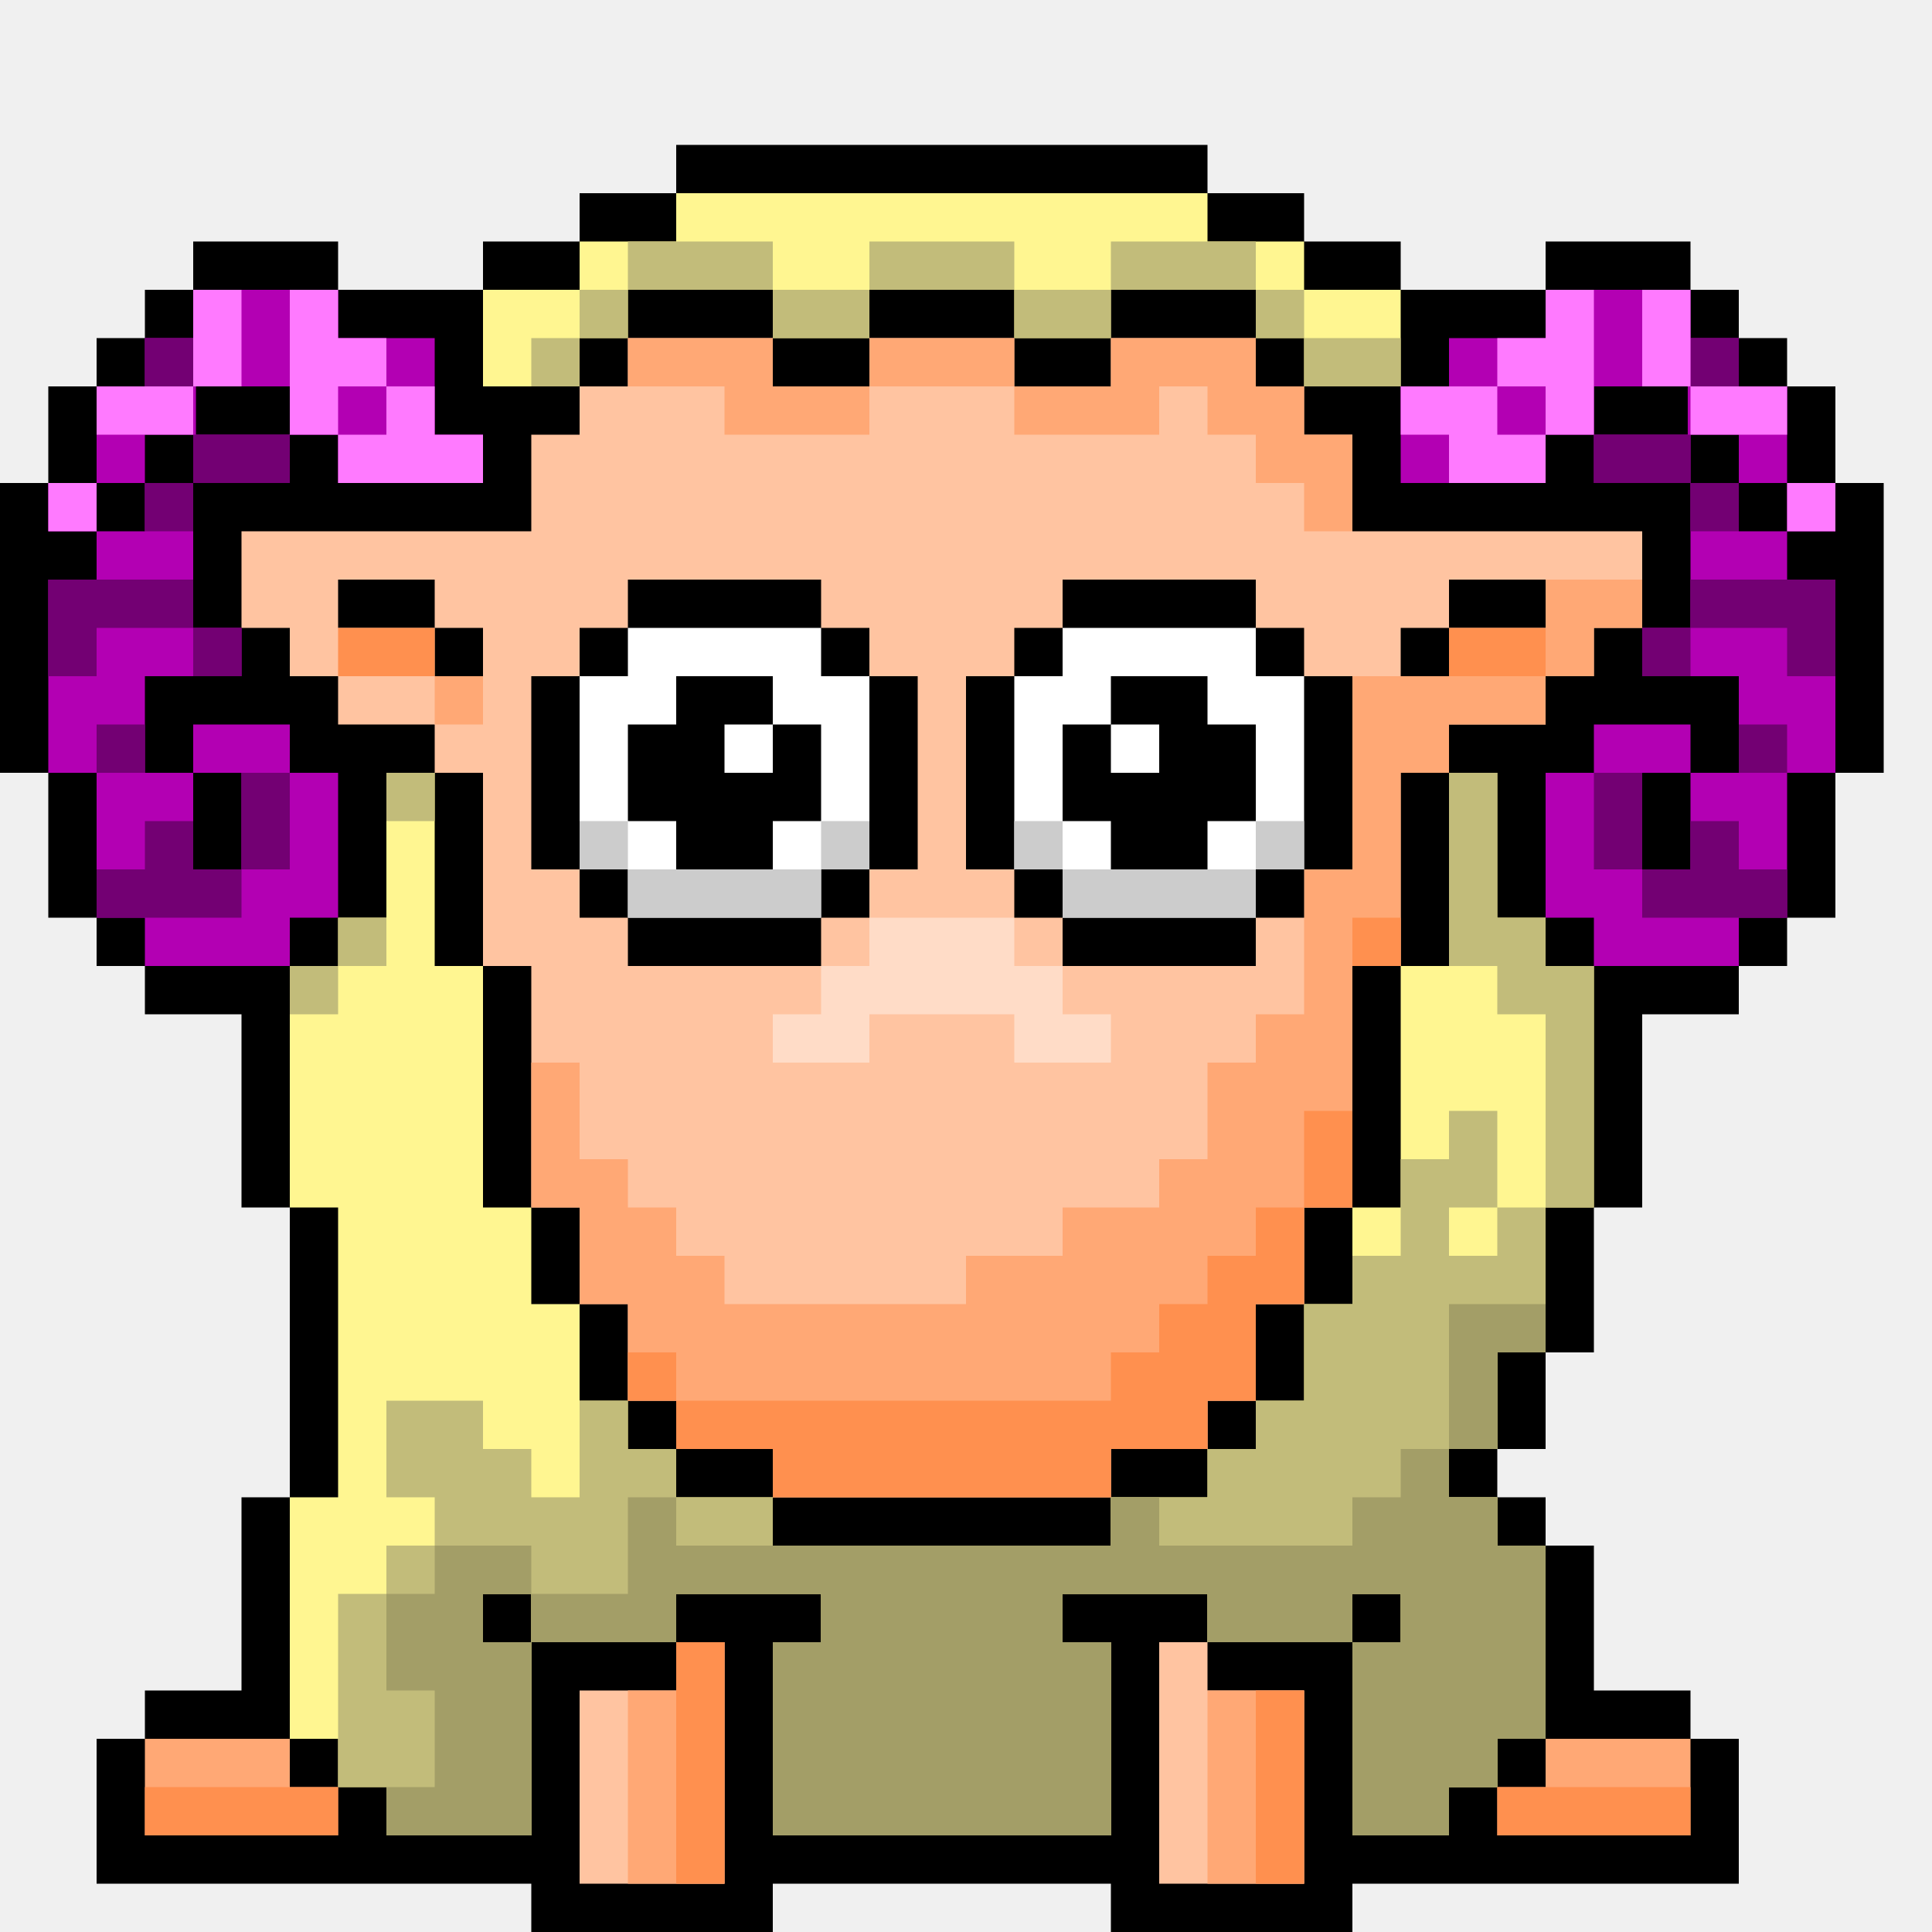
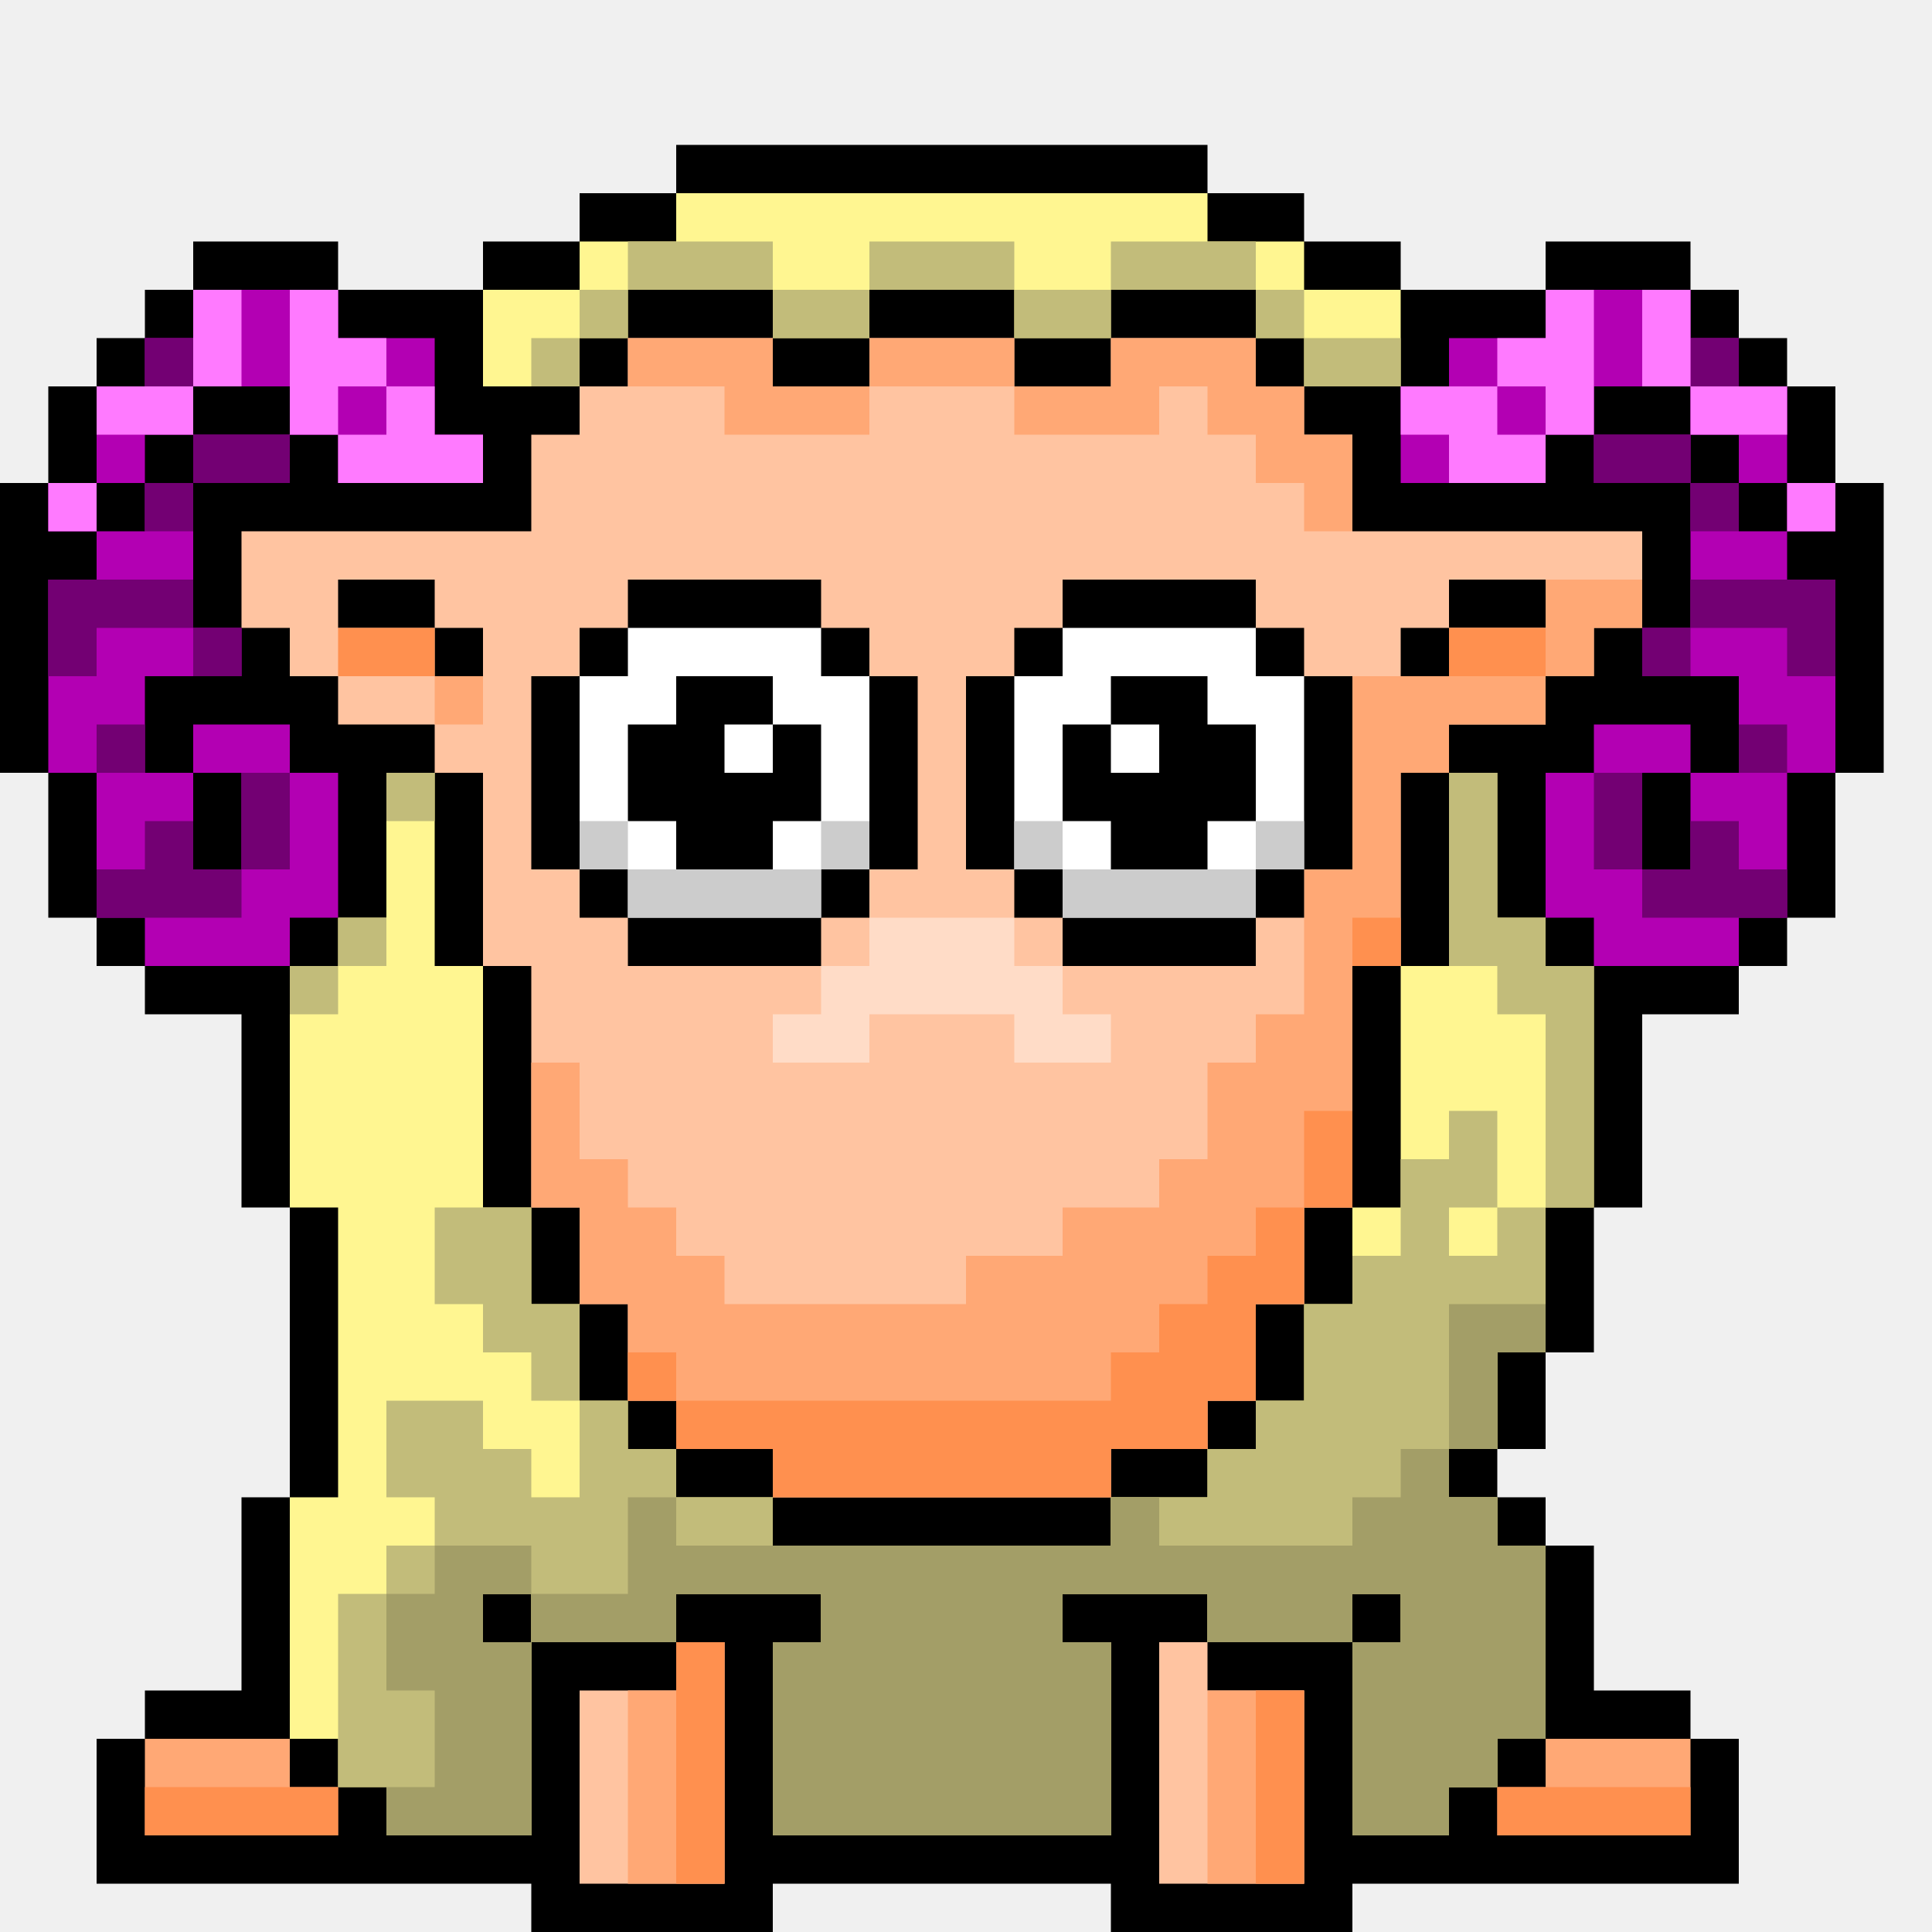
<svg xmlns="http://www.w3.org/2000/svg" xml:space="preserve" viewBox="0 0 40 40">
-   <path d="M0 10v6h1v3h1v1h1v1h2v4h1v6H5v4H3v1H2v3h9v1h5v-1h7v1h5v-1h8v-3h-1v-1h-2v-3h-1v-1h-1v-1h1v-2h1v-3h1v-4h2v-1h1v-1h1v-3h1v-6h-1V8h-1V7h-1V6h-1V5h-3v1h-3V5h-2V4h-2V3H14v1h-2v1h-2v1H7V5H4v1H3v1H2v1H1v2z" />
-   <path fill="#fff691" d="M8 16v3H7v1H6v5h1v6H6v5h1v1h1v1h3v-4h-1v-1h1v1h3v-1h3v1h-1v4h7v-4h-1v-1h3v1h3v-1h1v1h-1v4h2v-1h1v-1h1v-4h-1v-1h-1v-1h1v-2h1v-3h1v-5h-1v-1h-1v-3h-1v4h-1v5h-1v2h-1v2h-1v1h-1v1h-2v1h-7v-1h-2v-1h-1v-1h-1v-2h-1v-2h-1v-5H9v-4zm2-8V6h2V5h2V4h11v1h2v1h2v2h-2V7h-1V6h-3v1h-2V6h-3v1h-2V6h-3v1h-1v1z" />
-   <path fill="#c2bc7a" d="M11 8h1V7h-1zm2-1V6h-1v1zm3-1V5h-3v1zm2 1V6h-2v1zm3-1V5h-3v1zm0 1h2V6h-2zm5-1V5h-3v1zm1 1V6h-1v1zm2 1V7h-2v1zM9 17H8v-1h1zm-1 3v-1H7v1zm-1 1v-1H6v1zm23-5h1v3h1v1h1v5h-1v-4h-1v-1h-1zm1 7h-1v1h-1v2h-1v1h-1v2h-1v1h-1v1h-2v1h-7v-1h-2v-1h-1v-1h-1v2h-1v-1h-1v-1H8v2h1v1H8v1H7v4h1v1h3v-4h-1v-1h1v1h3v-1h3v1h-1v4h7v-4h-1v-1h3v1h3v-1h1v1h-1v4h2v-1h1v-1h1v-4h-1v-1h-1v-1h1v-2h1v-3h-1v1h-1v-1h1z" />
-   <path fill="#a39e67" d="M8 38v-1h1v-2H8v-2h1v-1h2v1h-1v1h1v4zm6-4h-3v-1h2v-2h1v1h9v-1h1v1h4v-1h1v-1h1v1h1v1h1v4h-1v1h-1v1h-2v-4h1v-1h-1v1h-3v-1h-3v1h1v4h-7v-4h1v-1h-3zm18-7h-2v3h1v-2h1z" />
-   <path fill="#ffc4a1" d="M13 7v1h-1v1h-1v2H5v2h1v1h1v1h2v1h1v4h1v5h1v2h1v2h1v1h2v1h7v-1h2v-1h1v-2h1v-2h1v-5h1v-4h1v-1h2v-1h1v-1h1v-2h-6V9h-1V8h-1V7h-3v1h-2V7h-3v1h-2V7Zm-6 5h2v1h1v1H9v-1H7Zm23 0h2v1h-2v1h-1v-1h1z" />
-   <path fill="#ffa875" d="M13 8V7h3v1h2v1h-3V8Zm5 0h3V7h-3zm3 0v1h3V8h1v1h1v1h1v1h1V9h-1V8h-1V7h-3v1zM9 14v1h1v-1zm23 0v-2h2v1h-1v1zm0 1v-1h-4v4h-1v3h-1v1h-1v2h-1v1h-2v1h-2v1h-5v-1h-1v-1h-1v-1h-1v-2h-1v3h1v2h1v2h1v1h2v1h7v-1h2v-1h1v-2h1v-2h1v-5h1v-4h1v-1z" />
-   <path fill="#ff904f" d="M13 28v1h1v-1zm17-14v-1h2v1zM7 14h2v-1H7Zm7 15v1h2v1h7v-1h2v-1h1v-2h1v-2h-1v1h-1v1h-1v1h-1v1zm14-4v-2h-1v2zm1-5h-1v-1h1z" />
-   <path fill="#ffdcc7" d="M16 22h2v-1h3v1h2v-1h-1v-1h-1v-1h-3v1h-1v1h-1z" />
-   <path fill="#ffa875" d="M3 36v2h4v-1H6v-1z" />
-   <path fill="#ff904f" d="M7 38H3v-1h4z" />
-   <path fill="#ffc4a1" d="M12 35v4h3v-5h-1v1z" />
-   <path fill="#ffa875" d="M13 35v4h2v-5h-1v1z" />
-   <path fill="#ff904f" d="M14 39v-5h1v5z" />
-   <path fill="#ffc4a1" d="M24 34v5h3v-4h-2v-1z" />
-   <path fill="#ffa875" d="M25 35v4h2v-4z" />
-   <path fill="#ff904f" d="M26 35v4h1v-4z" />
-   <path fill="#ffa875" d="M31 38h4v-2h-3v1h-1z" />
-   <path fill="#ff904f" d="M31 37v1h4v-1z" />
-   <path d="M11 14v4h1v1h1v1h4v-1h1v-1h1v-4h-1v-1h-1v-1h-4v1h-1v1z" />
-   <path fill="#fff" d="M13 13v1h-1v4h1v1h4v-1h1v-4h-1v-1zm1 1h2v1h1v2h-1v1h-2v-1h-1v-2h1z" />
-   <path fill="#fff" d="M15 15v1h1v-1z" />
-   <path fill="#ccc" d="M12 17v1h1v-1zm1 2h4v-1h-4zm5-1v-1h-1v1z" />
-   <path d="M28 14v4h-1v1h-1v1h-4v-1h-1v-1h-1v-4h1v-1h1v-1h4v1h1v1z" />
-   <path fill="#fff" d="M26 13v1h1v4h-1v1h-4v-1h-1v-4h1v-1zm-1 1h-2v1h-1v2h1v1h2v-1h1v-2h-1z" />
-   <path fill="#fff" d="M24 15v1h-1v-1z" />
-   <path fill="#ccc" d="M27 17v1h-1v-1zm-1 2h-4v-1h4zm-5-1v-1h1v1z" />
-   <path fill="#b300b3" d="M4 6v1H3v1H2v2h1V9h1v1h2V9H4.057V8H6v1h1v1h3V9H9V7H7V6Zm0 4H3v1H2v1H1v4h1v3h1v1h3v-1h1v-3H6v-1H4v1h1v2H4v-2H3v-2h2v-1H4Zm-2 1v-1H1v1z" />
-   <path fill="#730073" d="M2 19h3v-1H4v-1H3v1H2Zm4-1H5v-2h1zm-3-2H2v-1h1zm2-2H4v-1h1zm-1-1H2v1H1v-2h3zm0-2H3v-1h1zm2-1H4V9h2zM4 8H3V7h1z" />
-   <path fill="#ff7aff" d="M2 11H1v-1h1zm8-1H7V9h1V8h1v1h1z" />
-   <path fill="#ff7aff" d="M6 9V6h1v1h1v1H7v1zM5 8H4V6h1zM4 9H2V8h2z" />
-   <path fill="#b300b3" d="M35 6v1h1v1h1v2h-1V9h-1v1h-2V9h1.943V8H33v1h-1v1h-3V8h1V7h2V6Zm0 4h1v1h1v1h1v4h-1v3h-1v1h-3v-1h-1v-3h1v-1h2v1h-1v2h1v-2h1v-2h-2v-1h1Zm2 1v-1h1v1z" />
-   <path fill="#730073" d="M37 19h-3v-1h1v-1h1v1h1Zm-4-1h1v-2h-1zm3-2h1v-1h-1zm-2-2h1v-1h-1zm1-1h2v1h1v-2h-3zm0-2h1v-1h-1zm-2-1h2V9h-2zm2-2h1V7h-1z" />
-   <path fill="#ff7aff" d="M37 11h1v-1h-1zm-4-2V6h-1v1h-1v1h1v1zm1-1h1V6h-1zm1 1h2V8h-2z" />
-   <path fill="#ff7aff" d="M32 10h-2V9h-1V8h2v1h1Z" />
+   <g fill-rule="evenodd">
+     <path d="M0 16v-6h1V8h1V7h1V6h1V5h3v1h3V5h2V4h2V3h11v1h2v1h2v1h3V5h3v1h1v1h1v1h1v2h1v6h-1v3h-1v1h-1v1h-2v4h-1v3h-1v2h-1v1h1v1h1v3h2v1h1v3h-8v1h-5v-1h-7v1h-5v-1H2v-3h1v-1h2v-4h1v-6H5v-4H3v-1H2v-1H1v-3z" />
+     <path fill="#fff691" d="M6 36v-5h1v-6H6v-5h1v-1h1v-3h1v4h1v5h1v2h1v2h1v1h1v1h2v1h7v-1h2v-1h1v-1h1v-2h1v-2h1v-5h1v-4h1v3h1v1h1v5h-1v3h-1v2h-1v1h1v1h1v4h-1v1h-1v1h-2v-4h1v-1h-1v1h-3v-1h-3v1h1v4h-7v-4h1v-1h-3v1h-3v-1h-1v1h1v4H8v-1H7v-1zm4-28V6h2V5h2V4h11v1h2v1h2v2h-2V7h-1V6h-3v1h-2V6h-3v1h-2V6h-3v1h-1v1z" />
+     <path fill="#c2bc7a" d="M7 37v-4h1v-1h1v-1H8v-2h2v1h1v1h1v-2h-1v-1h-1v-1H9v-2h2v2h1v2h1v1h1v1h2v1h7v-1h2v-1h1v-1h1v-2h1v-1h1v-2h1v-1h1v2h-1v1h1v-1h1v-4h-1v-1h-1v-4h1v3h1v1h1v5h-1v3h-1v2h-1v1h1v1h1v4h-1v1h-1v1h-2v-4h1v-1h-1v1h-3v-1h-3v1h1v4h-7v-4h1v-1h-3v1h-3v-1h-1v1h1v4H8v-1zM6 21v-1h1v-1h1v1H7v1zm2-4v-1h1v1zm3-9V7h1V6h1V5h3v1h2V5h3v1h2V5h3v1h1v1h2v1h-2V7h-1V6h-3v1h-2V6h-3v1h-2V6h-3v1h-1v1z" />
+     <path fill="#a39e67" d="M8 38v-1h1v-2H8v-2h1v-1h2v1h2v-2h1v1h9v-1h1v1h4v-1h1v-1h1v-3h2v1h-1v2h-1v1h1v1h1v4h-1v1h-1v1h-2v-4h1v-1h-1v1h-3v-1h-3v1h1v4h-7v-4h1v-1h-3v1h-3v-1h-1v1h1v4z" />
+     <path fill="#ffc4a1" d="M13 7v1h-1v1h-1v2H5v2h1v1h1v1h2v1h1v4h1v5h1v2h1v2h1v1h2v1h7v-1h2v-1h1v-2h1v-2h1v-5h1v-4h1v-1h2v-1h1v-1h1v-2h-6V9h-1V8h-1V7h-3v1h-2V7h-3v1h-2V7Zm-6 5h2v1h1v1H9v-1H7Zm23 0h2v1h-2v1h-1v-1h1zM12 39v-4h2v-1h1v5zm12 0v-5h1v1h2v4z" />
+     <path fill="#ffa875" d="M13 8V7h3v1h2V7h3v1h2V7h3v1h1v1h1v2h-1v-1h-1V9h-1V8h-1v1h-3V8h-3v1h-3V8Zm-4 7v-1h1v1zm2 10v-3h1v2h1v1h1v1h1v1h5v-1h2v-1h2v-1h1v-2h1v-1h1v-3h1v-4h2v-1h2v-1h2v1h-1v1h-1v1h-2v1h-1v4h-1v5h-1v2h-1v2h-1v1h-2v1h-7v-1h-2v-1h-1v-2h-1v-2zM3 38v-2h3v1h1v1zm10 1v-4h1v-1h1v5zm12 0v-4h2v4zm6-1v-1h1v-1h3v2z" />
+     <path fill="#ff904f" d="M7 14v-1h2v1zm23 0v-1h2v1zm-2 6v-1h1v1zm-15 9v-1h1v1h9v-1h1v-1h1v-1h1v-1h1v-2h1v2h-1v2h-1v2h-1v1h-2v1h-7v-1h-2v-1zM3 38v-1h4v1zm11 1v-5h1v5zm12 0v-4h1v4zm5-1v-1h4v1z" />
+     <path fill="#ffdcc7" d="M16 22v-1h1v-1h1v-1h3v1h1v1h1v1h-2v-1h-3v1z" />
+     <path fill="#b300b3" d="M2 19v-3H1v-4h1v-1h1v-1h1V9h2V8H4v1H3v1H2v1H1v-1h1V8h1V7h1V6h3v1h2v2h1v1H7V9H6v1H4v3h1v1H3v2h1v2h1v-2H4v-1h2v1h1v3H6v1H3v-1z" />
+     <path fill="#730073" d="M2 19v-1h1v-1h1v1h1v-2h1v2H5v1zm0-3v-1h1v1zm-1-2v-2h3v1h1v1H4v-1H2v1zm2-3v-1h1V9h2v1H4v1zm0-3V7h1v1z" />
+     <path fill="#ff7aff" d="M1 11v-1h1v1zm1-2V8h2V6h1v2H4v1zm4 0V6h1v1h1v1h1v1h1v1H7V9h1V8H7v1z" />
+     <path fill="#b300b3" d="M32 19v-3h1v-1h2v1h-1v2h1v-2h1v-2h-2v-1h1v-3h-2V9h2v1h1V9h-1V8h-2v1h-1v1h-3V8h1V7h2V6h3v1h1v1h1v2h1v1h-1v-1h-1v1h1v1h1v4h-1v3h-1v1h-3v-1z" />
+     <path fill="#730073" d="M33 18v-2h1v2h1v-1h1v1h1v1h-3v-1zm3-2v-1h1v1zm-2-2v-1h1v-1h3v2h-1v-1h-2v1zm1-3v-1h-2V9h2v1h1v1zm0-3V7h1v1z" />
+     <path fill="#ff7aff" d="M29 9V8h2V7h1V6h1v3h-1V8h-1v1h1v1h-2V9Zm5-1V6h1v2h2v1h-2V8Zm3 3v-1h1v1z" />
+     <path d="M11 18v-4h1v-1h1v-1h4v1h1v1h1v4h-1v1h-1v1h-4v-1h-1v-1zm17 0v-4h-1v-1h-1v-1h-4v1h-1v1h-1v4h1v1h1v1h4v-1h1v-1z" />
+     <path fill="#fff" d="M13 13v1h-1v4h1v1h4v-1h1v-4h-1v-1zm1 1h2v1h1v2h-1v1h-2v-1h-1v-2h1zm2 1h-1v1h1zm10-2v1h1v4h-1v1h-4v-1h-1v-4h1v-1zm-1 1h-2v1h-1v2h1v1h2v-1h1v-2h-1zm-2 1h1v1h-1z" />
+     <path fill="#ccc" d="M12 18v-1h1v1h4v-1h1v1h-1v1h-4v-1zm15 0v-1h-1v1h-4v-1h-1v1h1v1h4v-1z" />
+   </g>
</svg>
